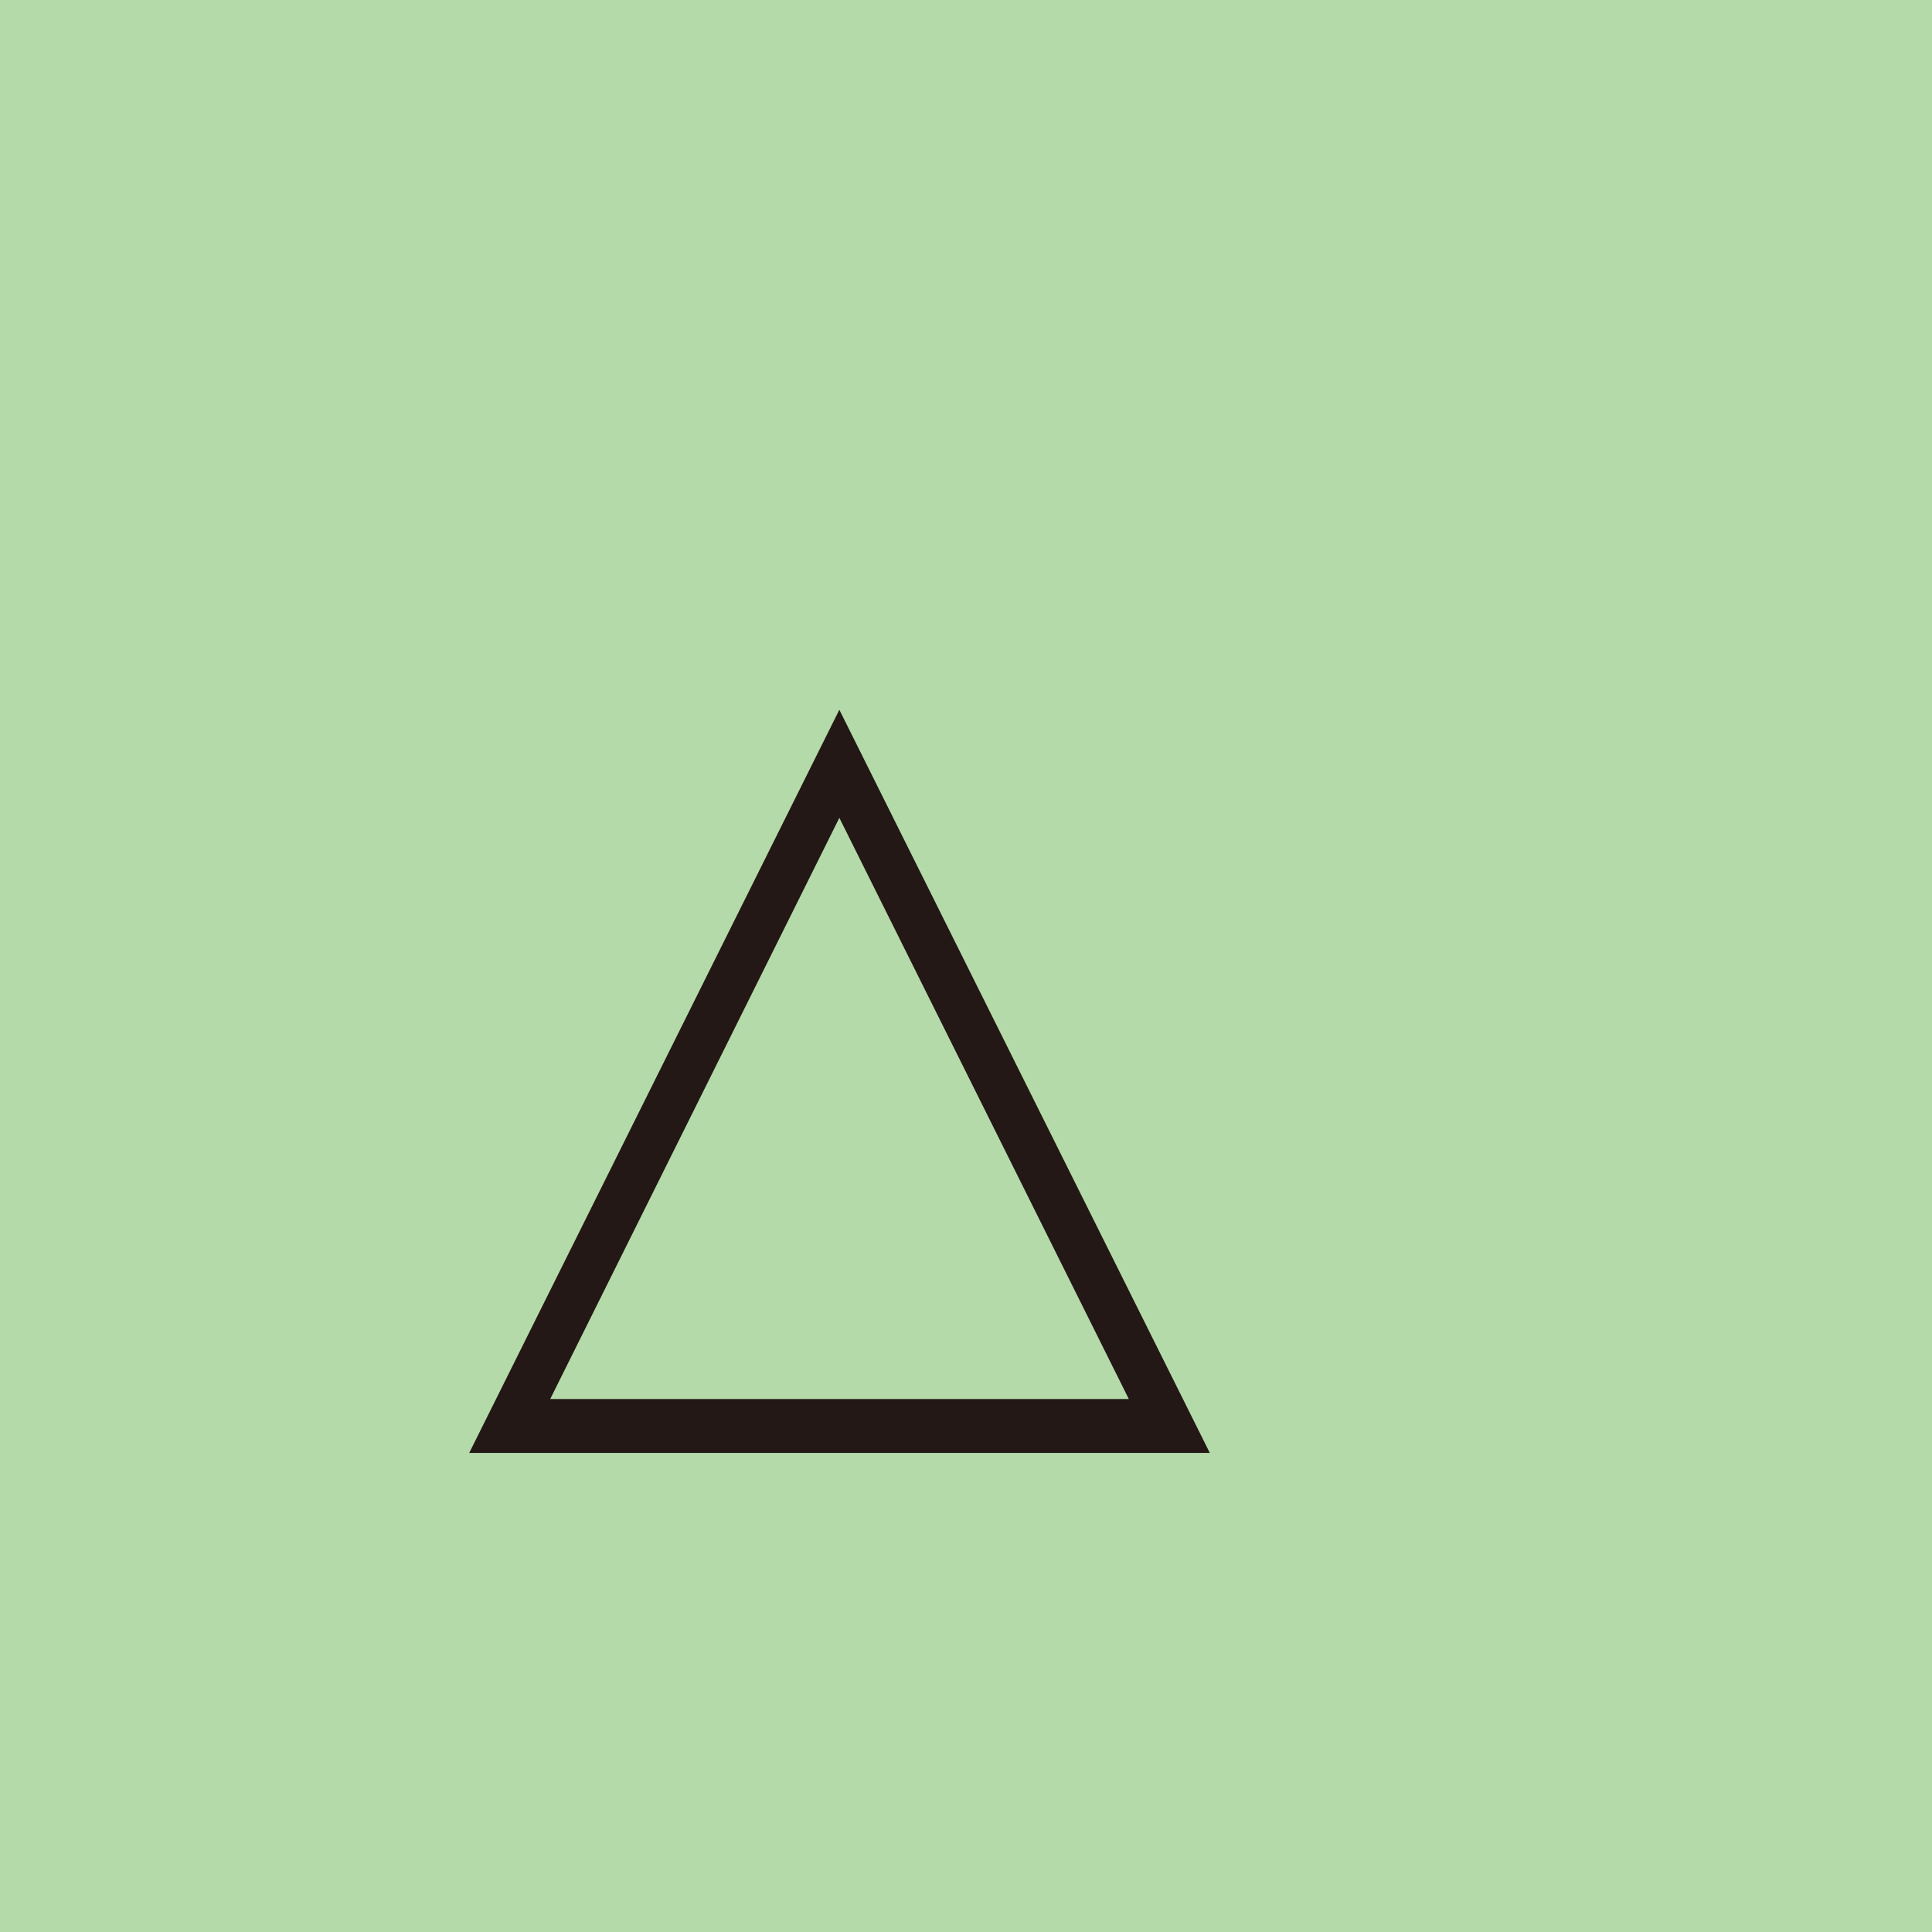
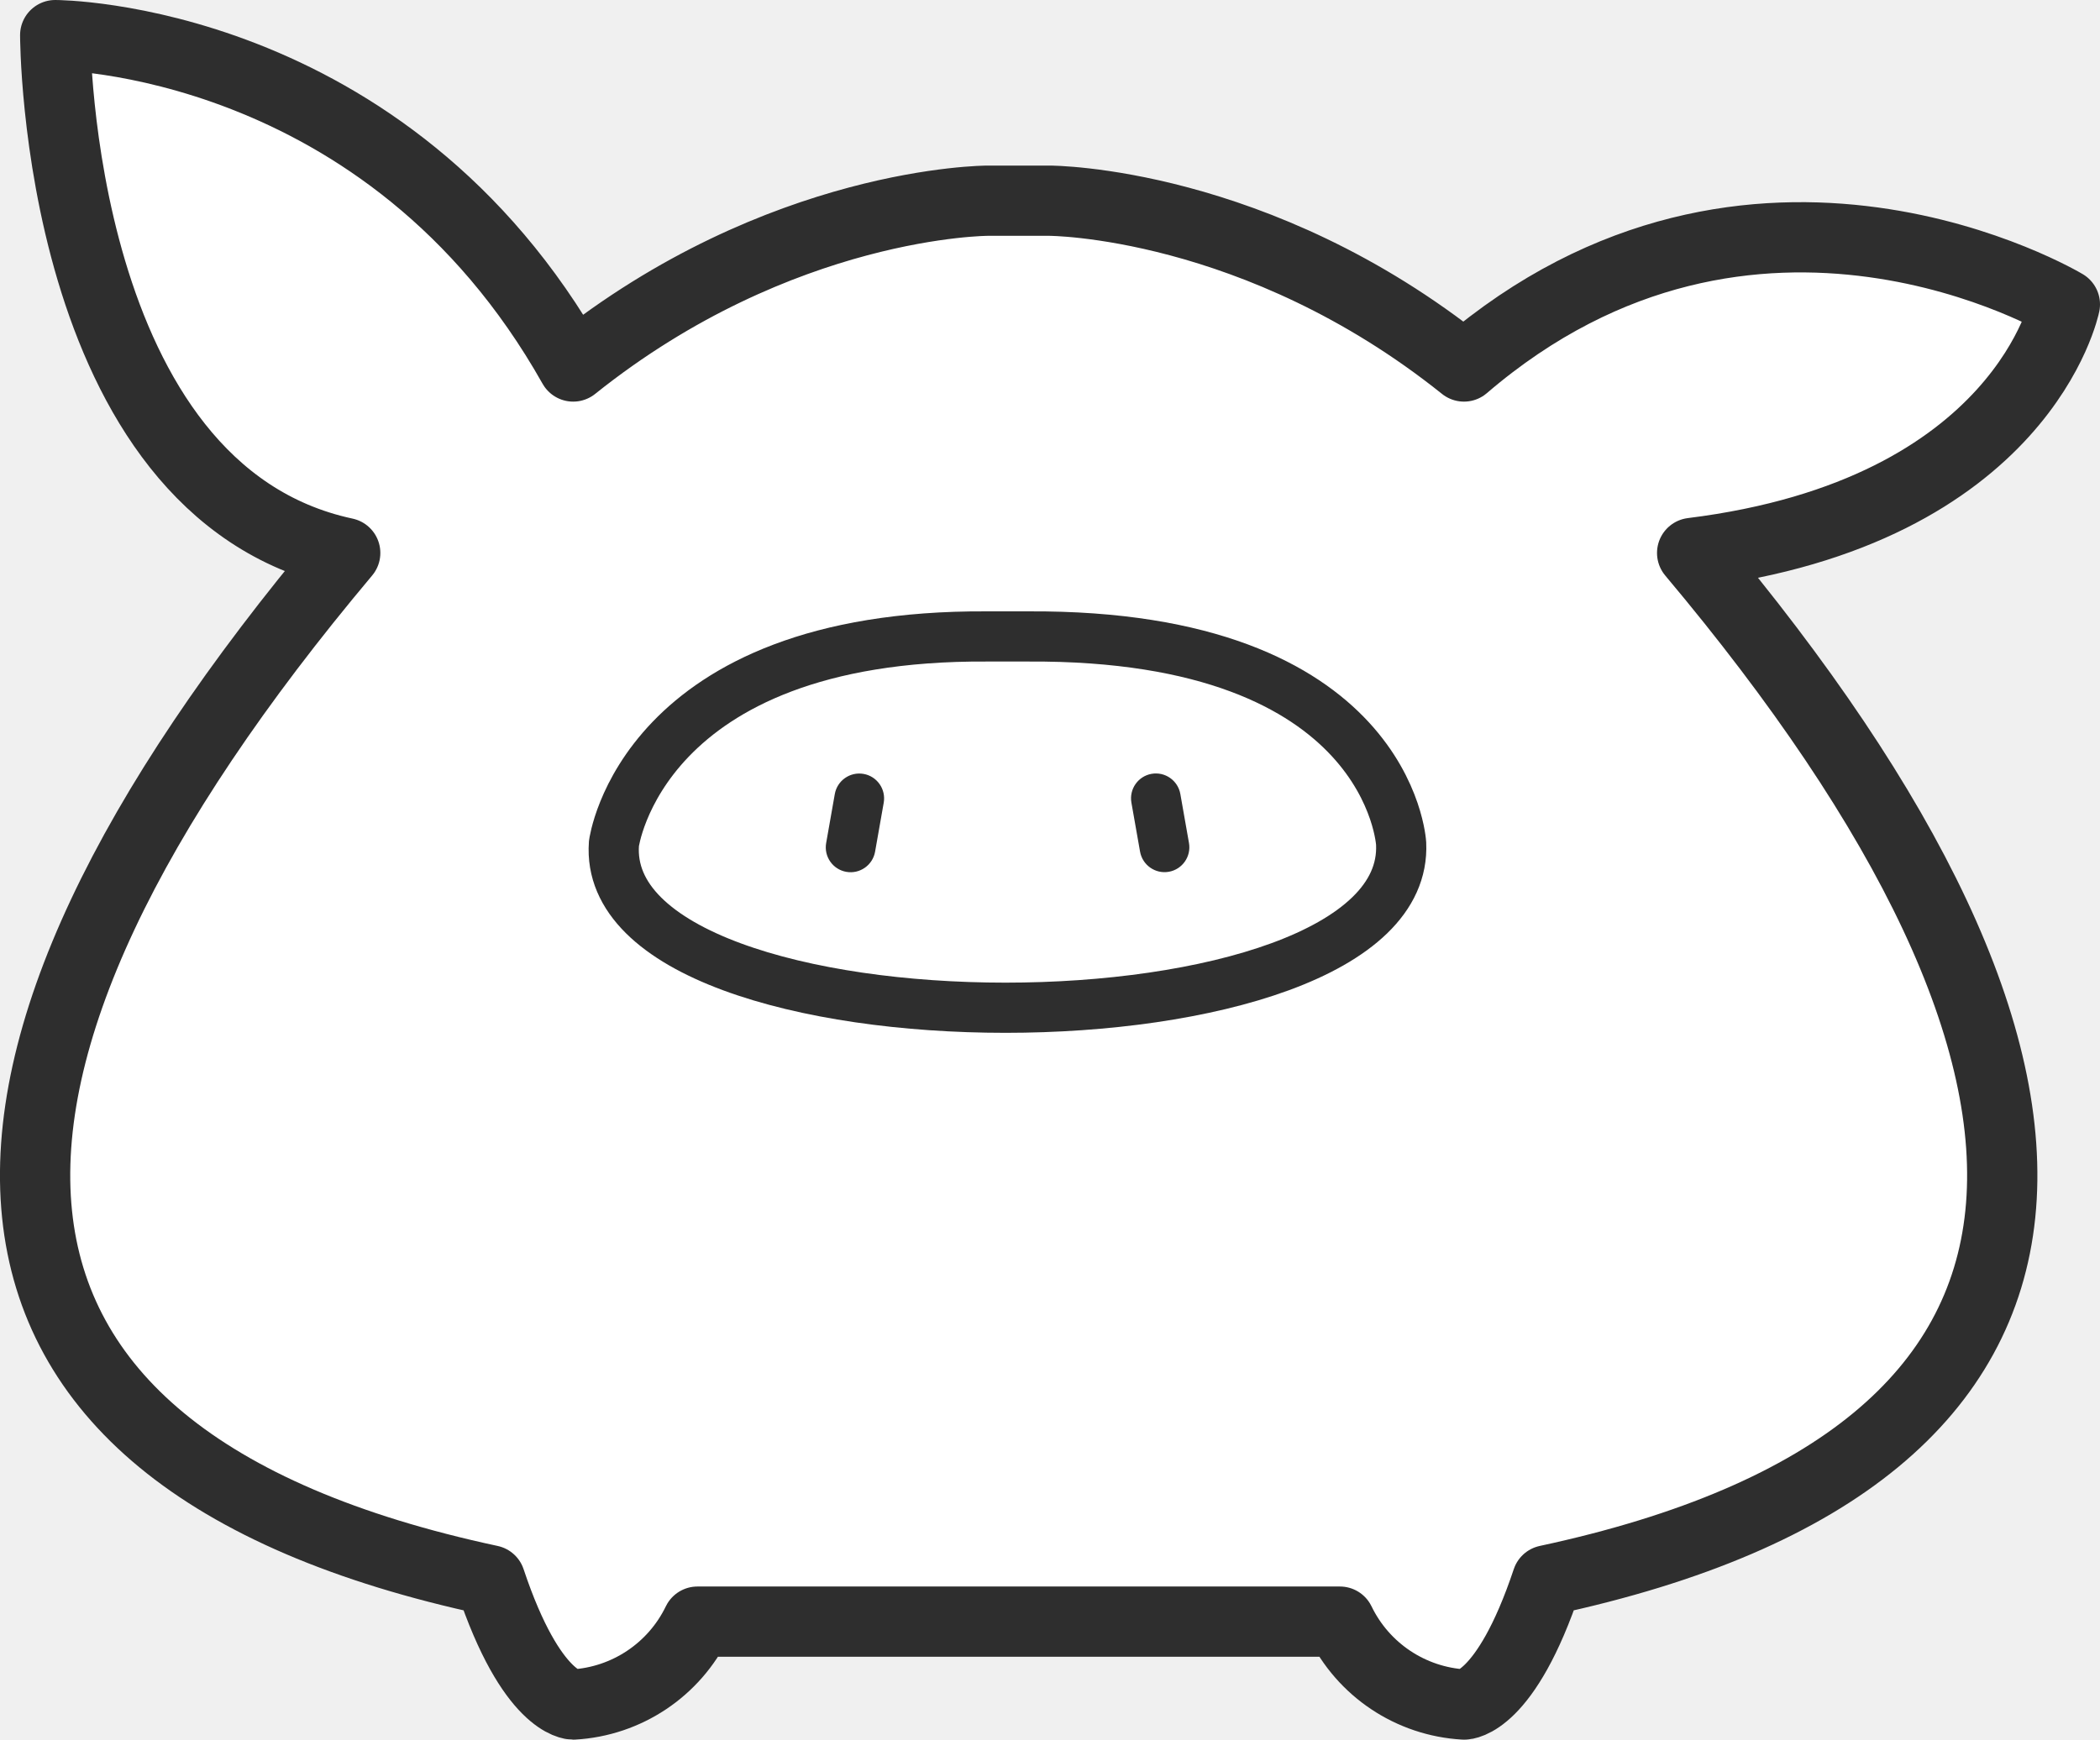
- <svg xmlns="http://www.w3.org/2000/svg" viewBox="0 0 93.55 93.55">
-   <g data-name="レイヤー 2">
-     <g data-name="レイヤー 1">
-       <path fill="#b5daaa" d="M0 0h93.55v93.55H0z" />
-       <text transform="translate(22.58 64.57)" font-size="47" fill="#231815" font-family="KozGoPr6N-Regular-83pv-RKSJ-H,Kozuka Gothic Pr6N">△</text>
+ <svg xmlns="http://www.w3.org/2000/svg" viewBox="0 0 209.2 173.35">
+   <defs>
+     <style>.cls-3{fill:#2e2e2e}</style>
+   </defs>
+   <g id="レイヤー_2" data-name="レイヤー 2">
+     <g id="_動物_表情パターン" data-name="【動物】表情パターン">
+       <g id="ノーマル">
+         <path d="M205.7 30.33s-31-18.57-59.86 6.19C125.21 20 104.57 20 104.57 20h-6.2S77.74 20 57.1 36.52C38.52 3.5 5.5 3.5 5.5 3.5s0 45.41 28.89 51.6c-43.34 51.59-43.34 90 14.45 102.37 4.13 12.38 8.26 12.38 8.26 12.38a14.66 14.66 0 0012.38-8.26h64a14.66 14.66 0 0012.38 8.26s4.13 0 8.26-12.38c57.79-12.39 57.79-50.78 14.45-102.37 33-4.1 37.13-24.77 37.13-24.77z" stroke-width="7" fill="#fff" stroke="#2e2e2e" stroke-linejoin="round" />
+         <path d="M139.58 84.06s-1.1-20.84-37.15-20.64h-4.12c-34.47-.2-37.15 20.64-37.15 20.64-1.59 21.81 79.45 21.81 78.42 0z" stroke-linecap="round" stroke-width="5" fill="#fff" stroke="#2e2e2e" stroke-linejoin="round" />
+         <rect class="cls-3" x="80.21" y="79.52" width="9.91" height="4.95" rx="2.48" transform="rotate(-80 85.168 81.994)" />
+         <rect class="cls-3" x="113.1" y="77.04" width="4.95" height="9.91" rx="2.48" transform="rotate(-10 115.547 81.979)" />
+       </g>
    </g>
  </g>
</svg>
